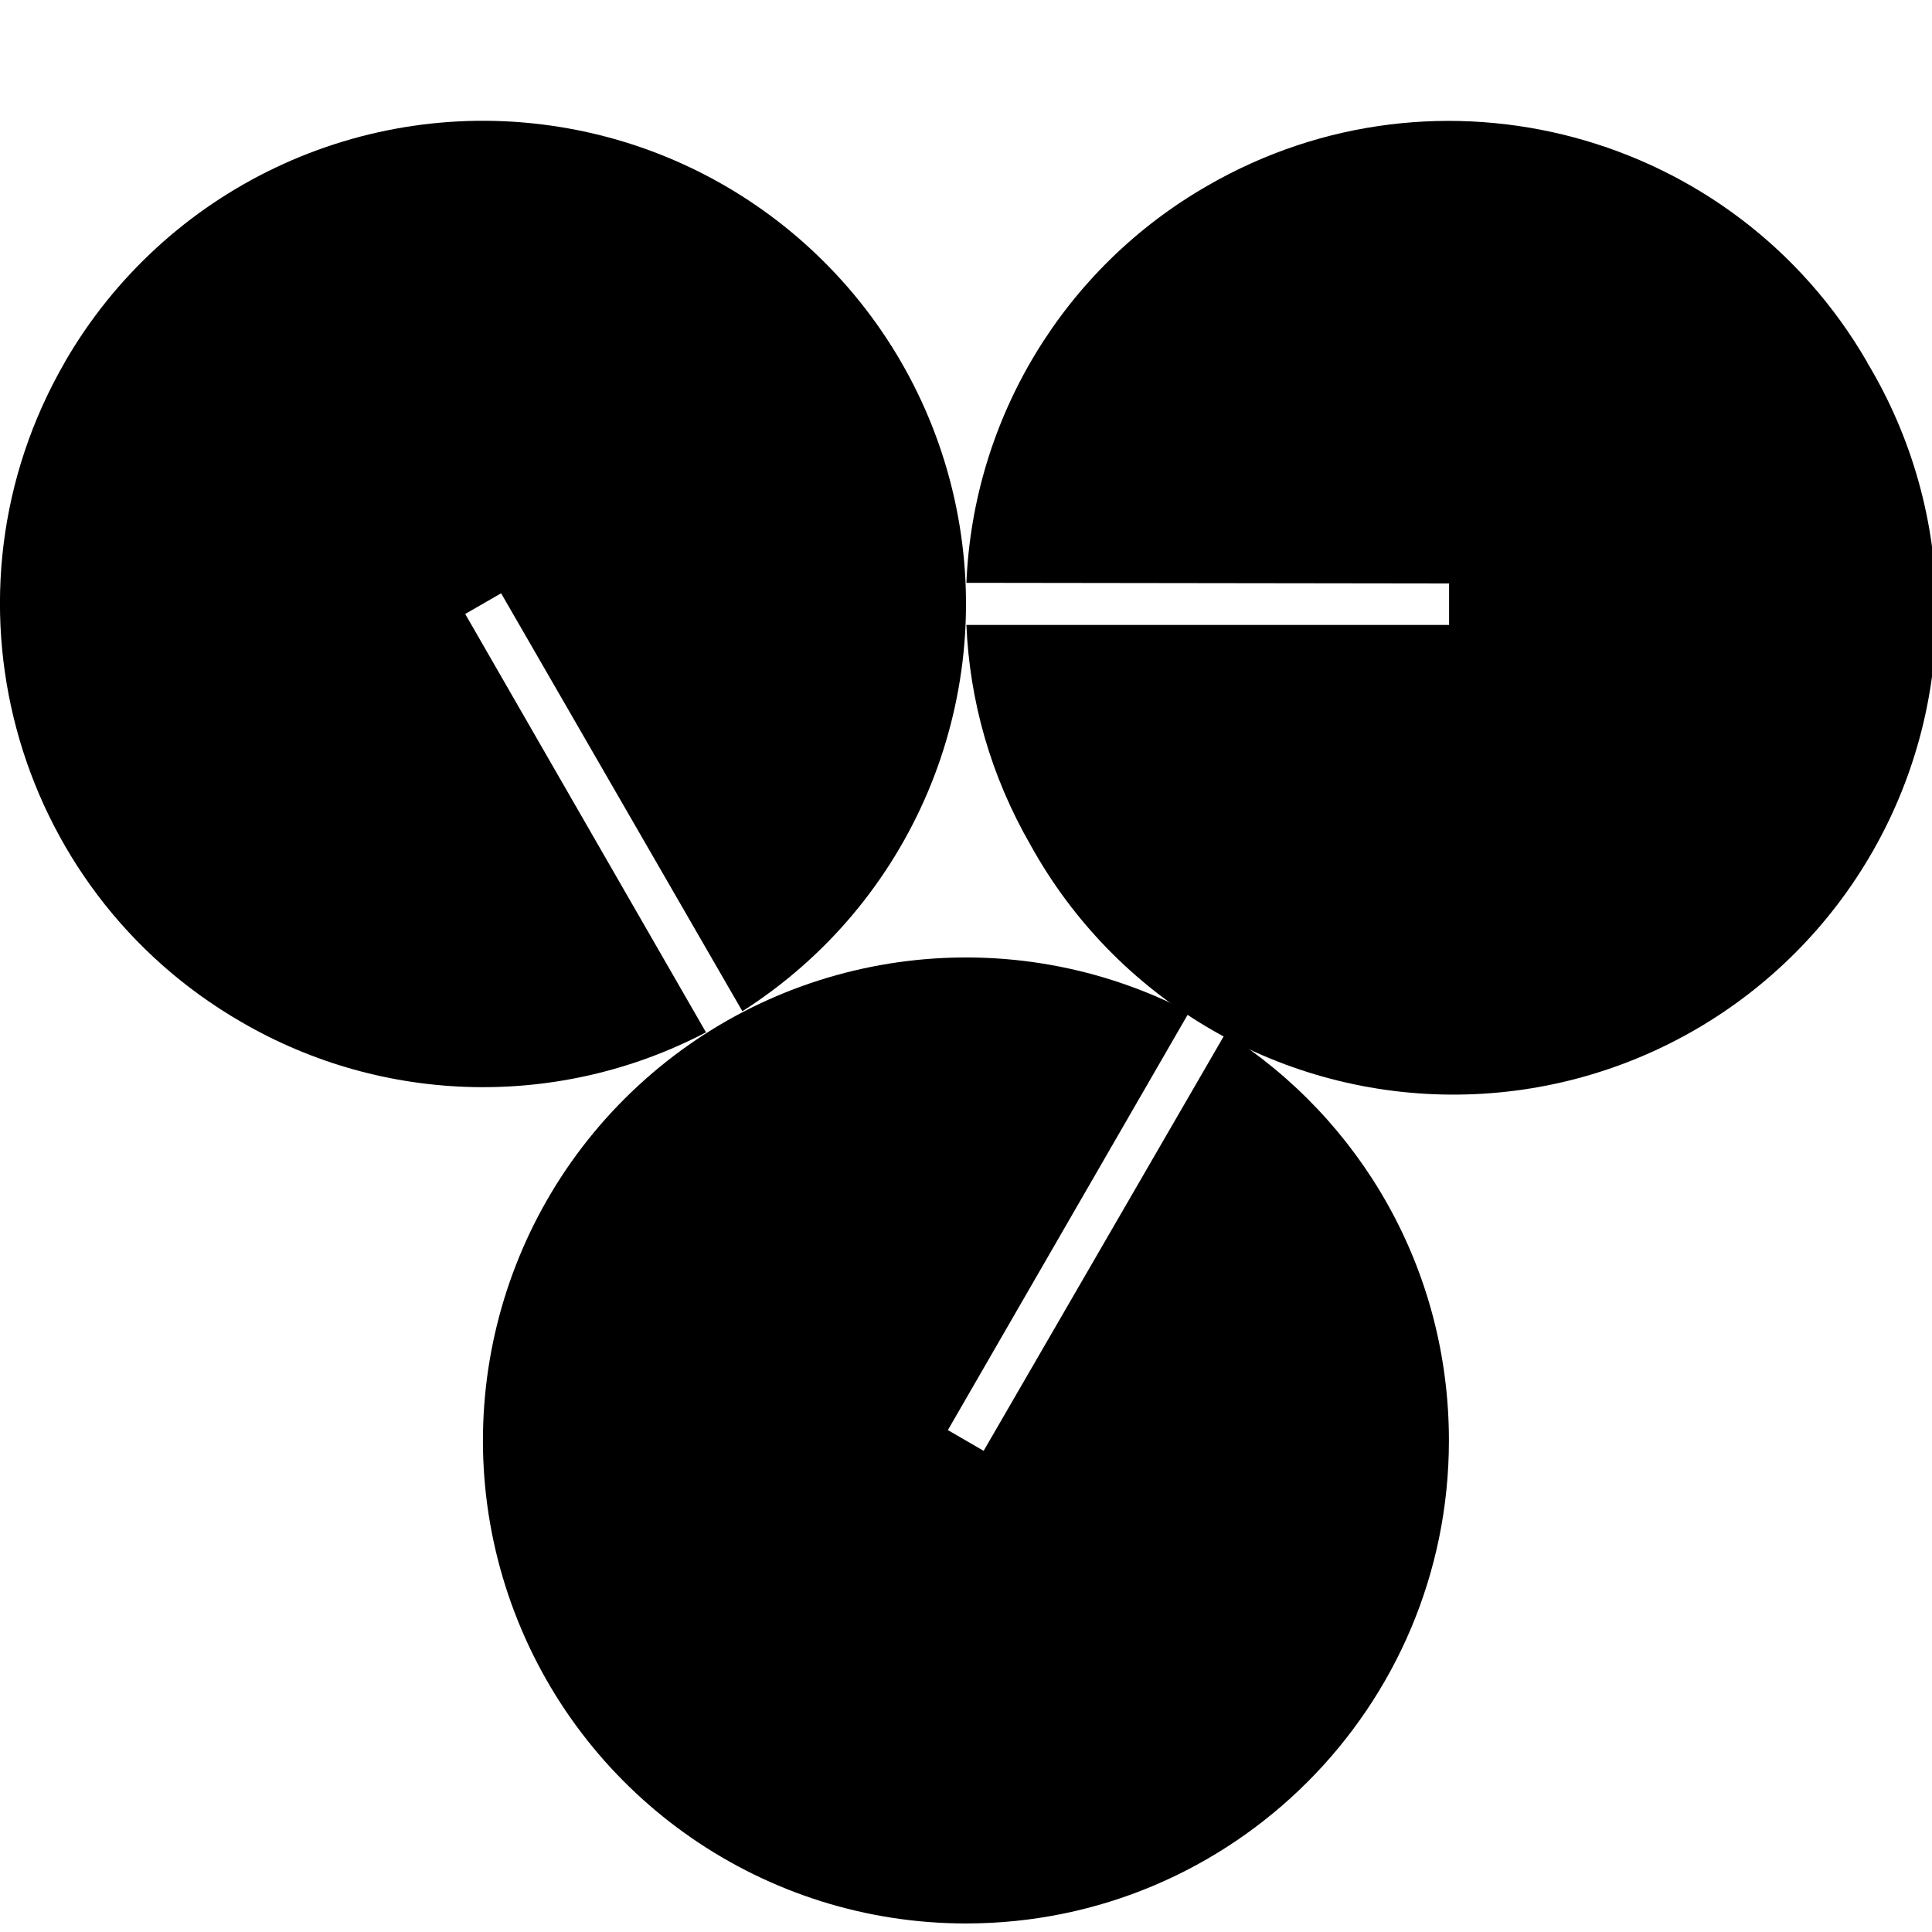
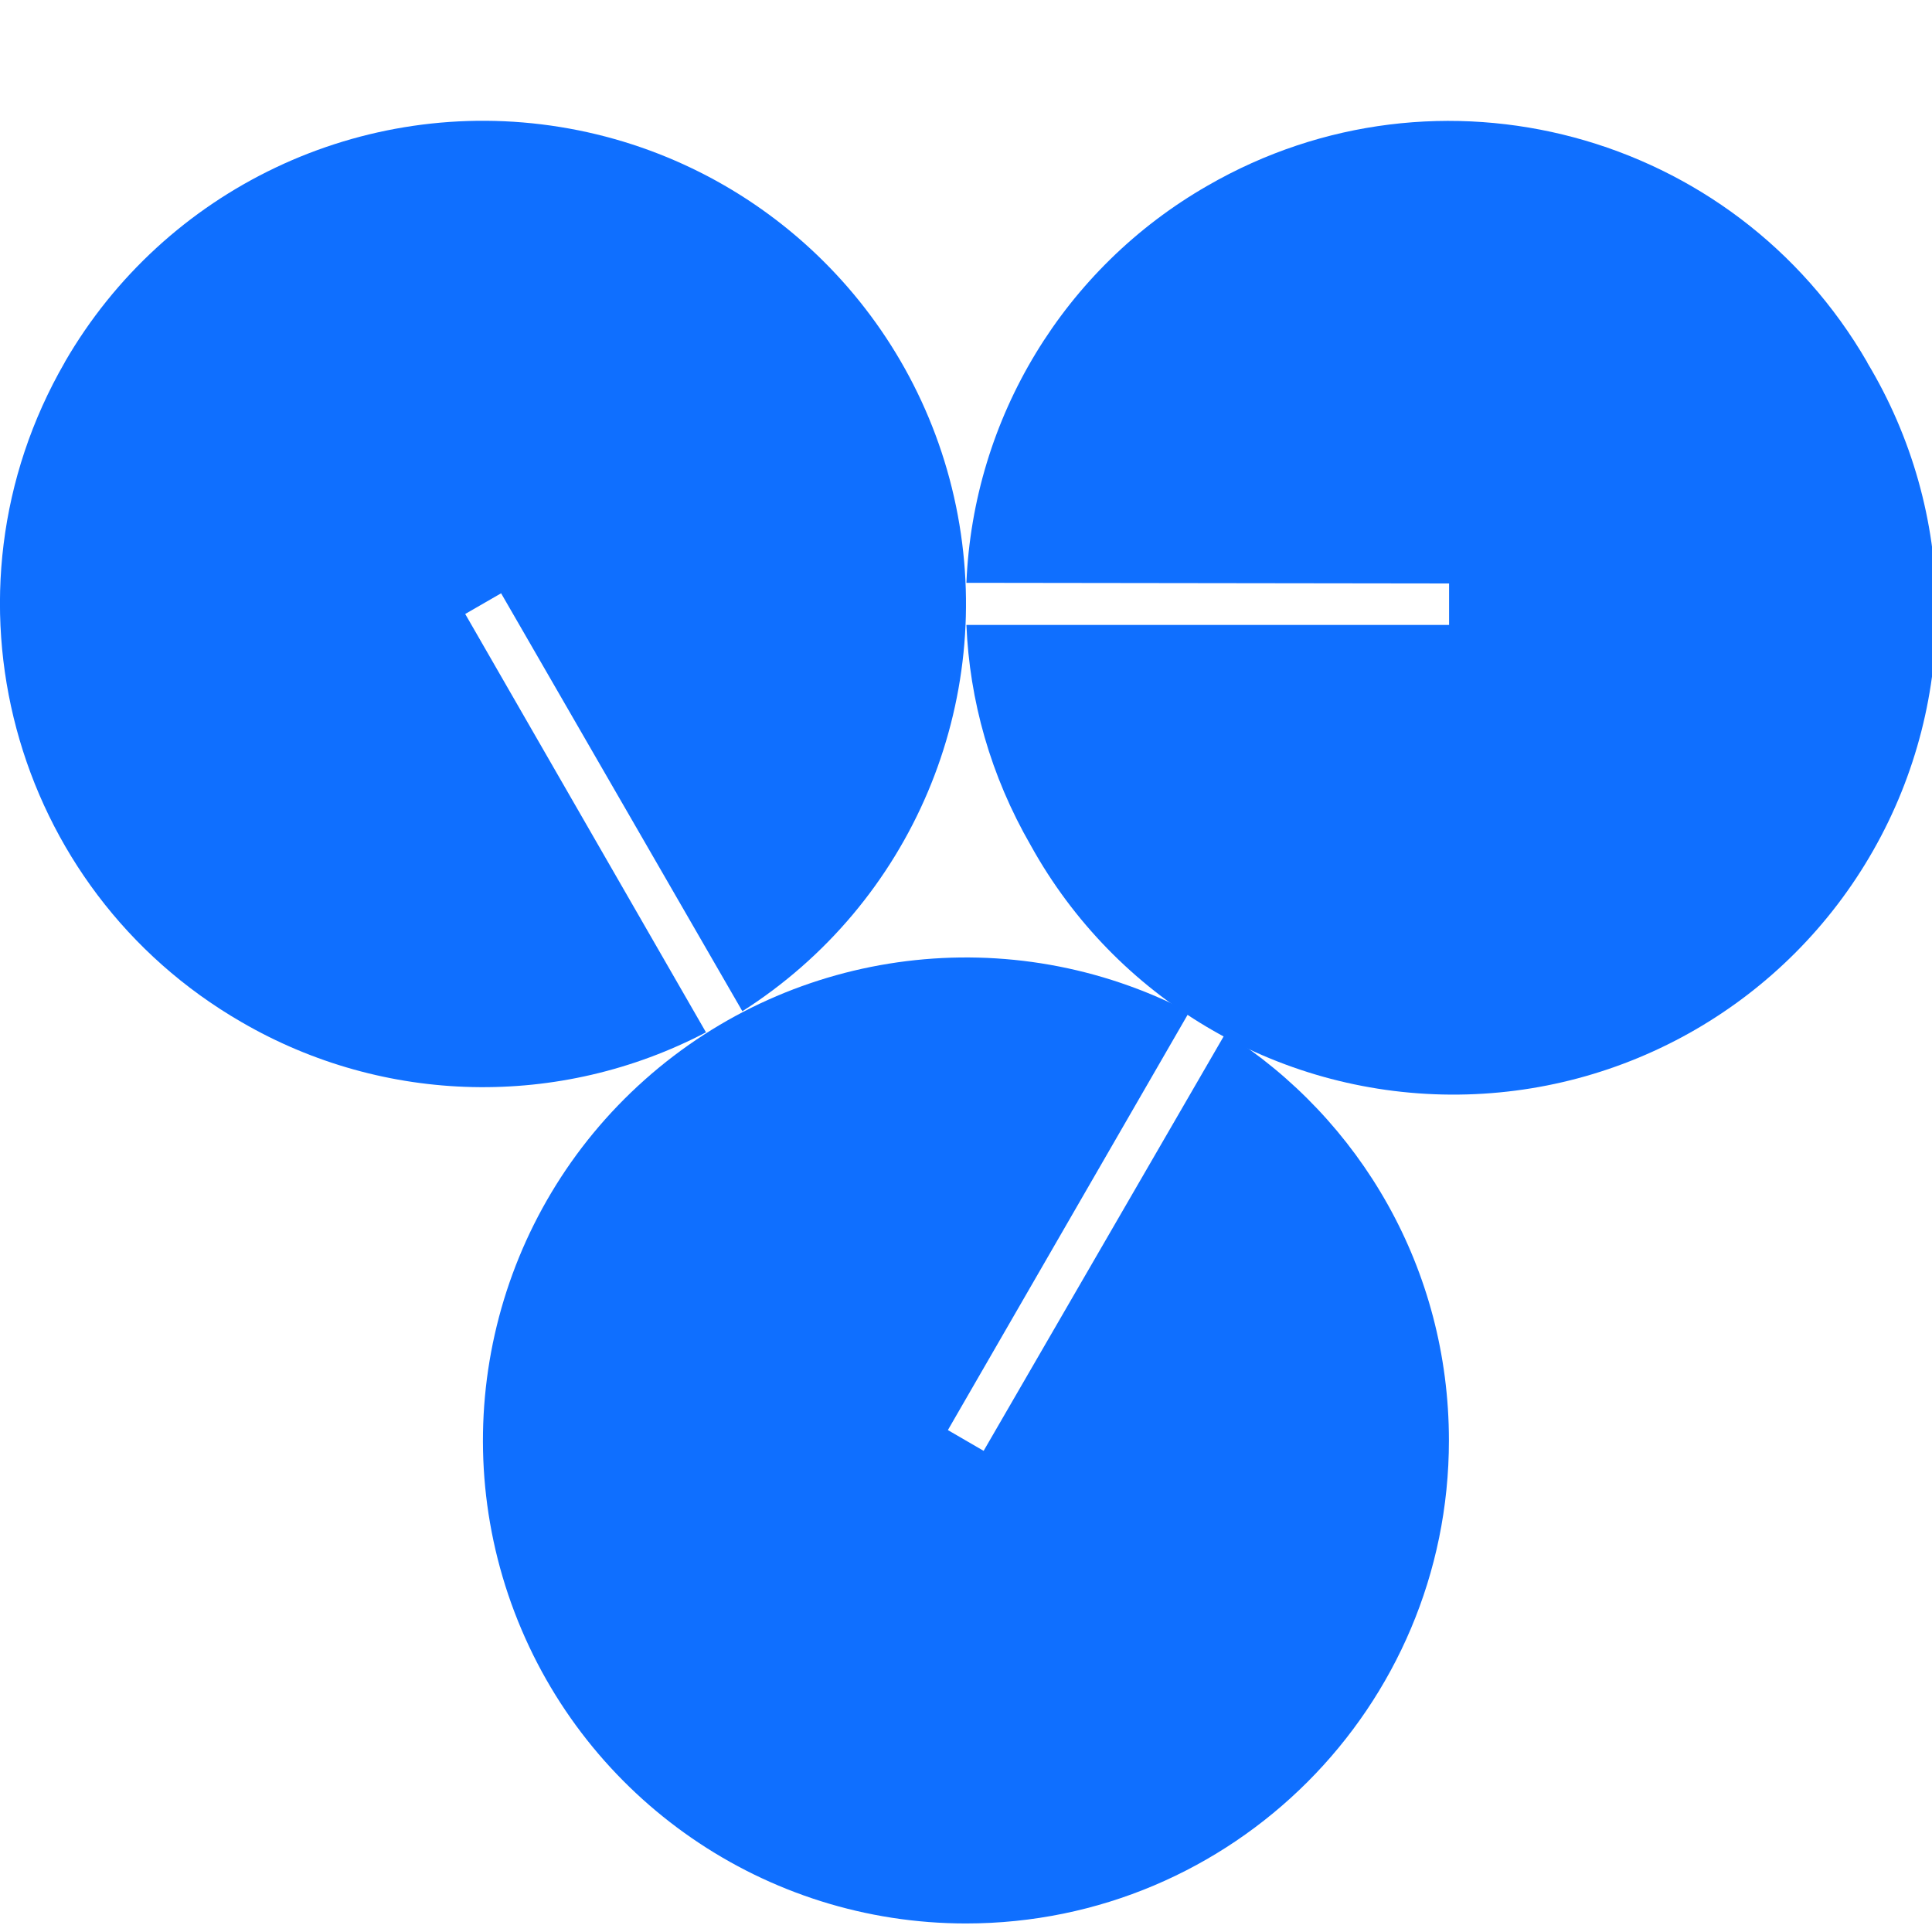
- <svg xmlns="http://www.w3.org/2000/svg" fill="currentColor" fill-rule="evenodd" height="1em" style="flex:none;line-height:1" viewBox="0 0 24 24" width="1em">
+ <svg xmlns="http://www.w3.org/2000/svg" fill="#0F6FFF" fill-rule="evenodd" height="1em" style="flex:none;line-height:1" viewBox="0 0 24 24" width="1em">
  <path d="M23.197 4.503A6 6 0 0015 2.307a5.973 5.973 0 00-2.995 4.933l5.996.008v.515h-5.996c.039.937.298 1.87.8 2.74a6 6 0 1010.39-6z" />
  <path d="M.805 4.5A6 6 0 003 12.697a5.972 5.972 0 005.77.127L5.779 7.627l.446-.257 2.997 5.192A6 6 0 10.804 4.5z" />
  <path d="M12 23.894a6 6 0 005.999-6c0-2.13-1.1-3.996-2.775-5.06l-3.005 5.189-.444-.258 2.997-5.192A6 6 0 1012 23.894z" />
</svg>
